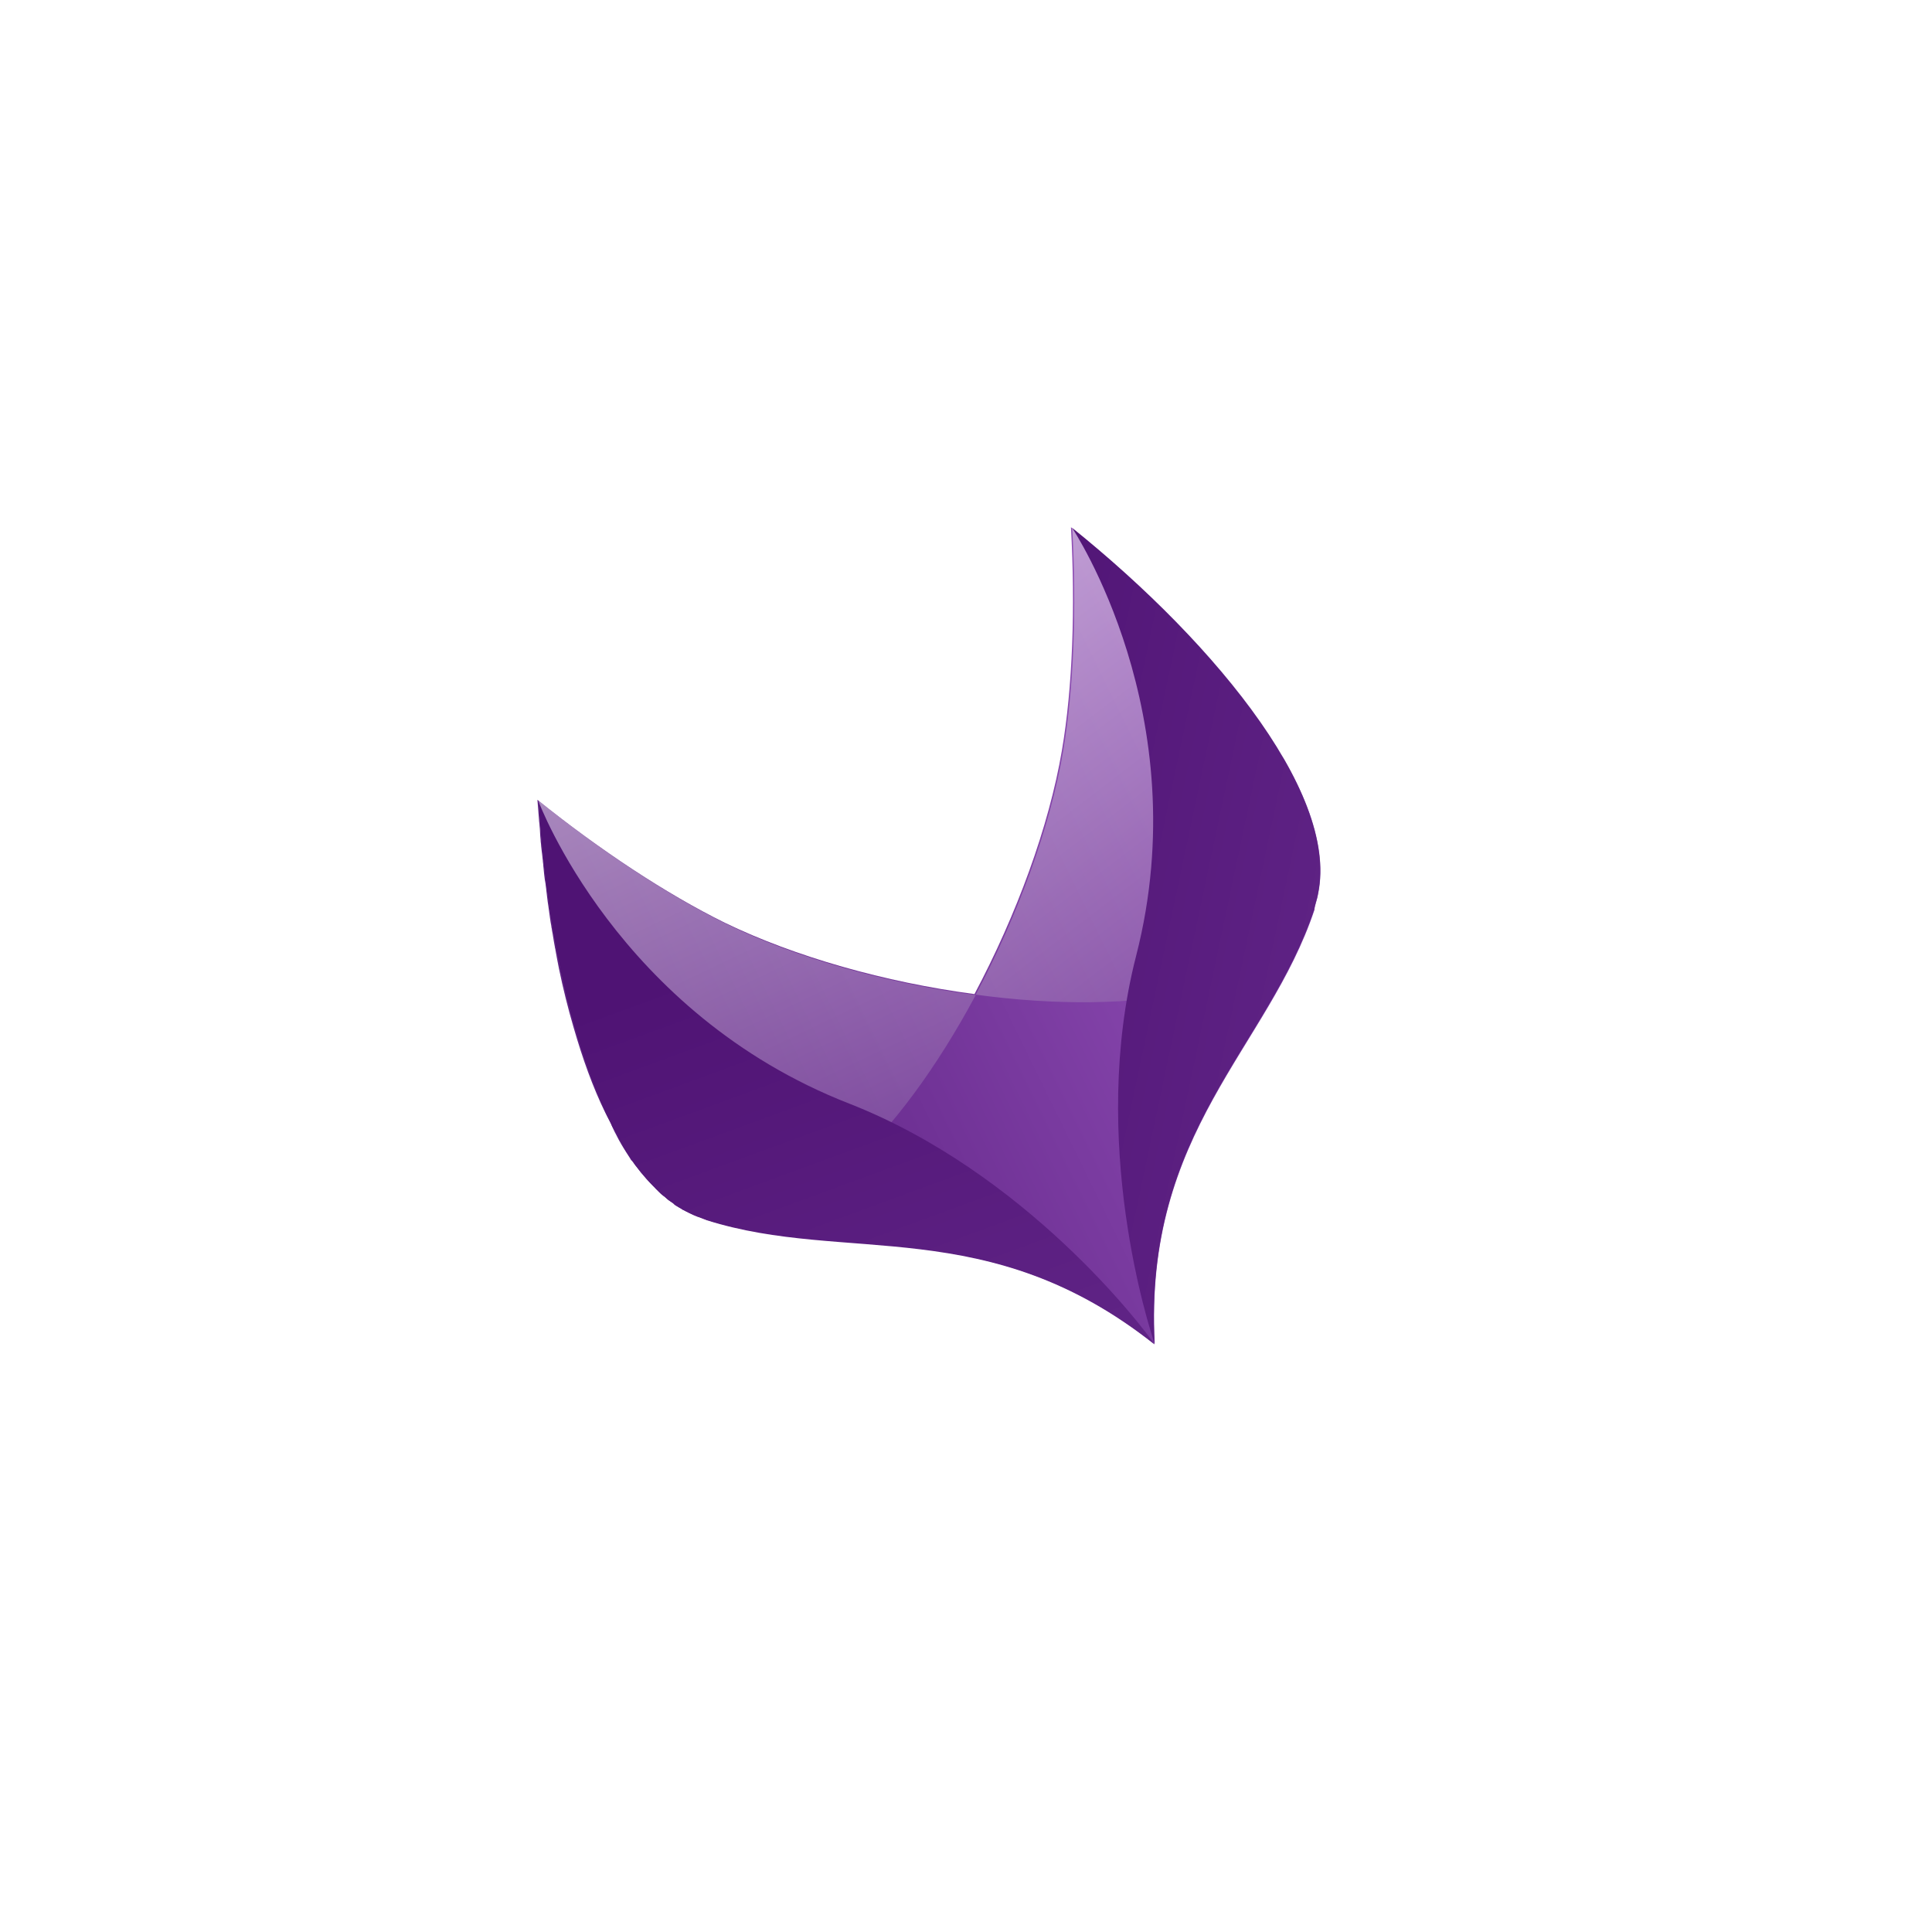
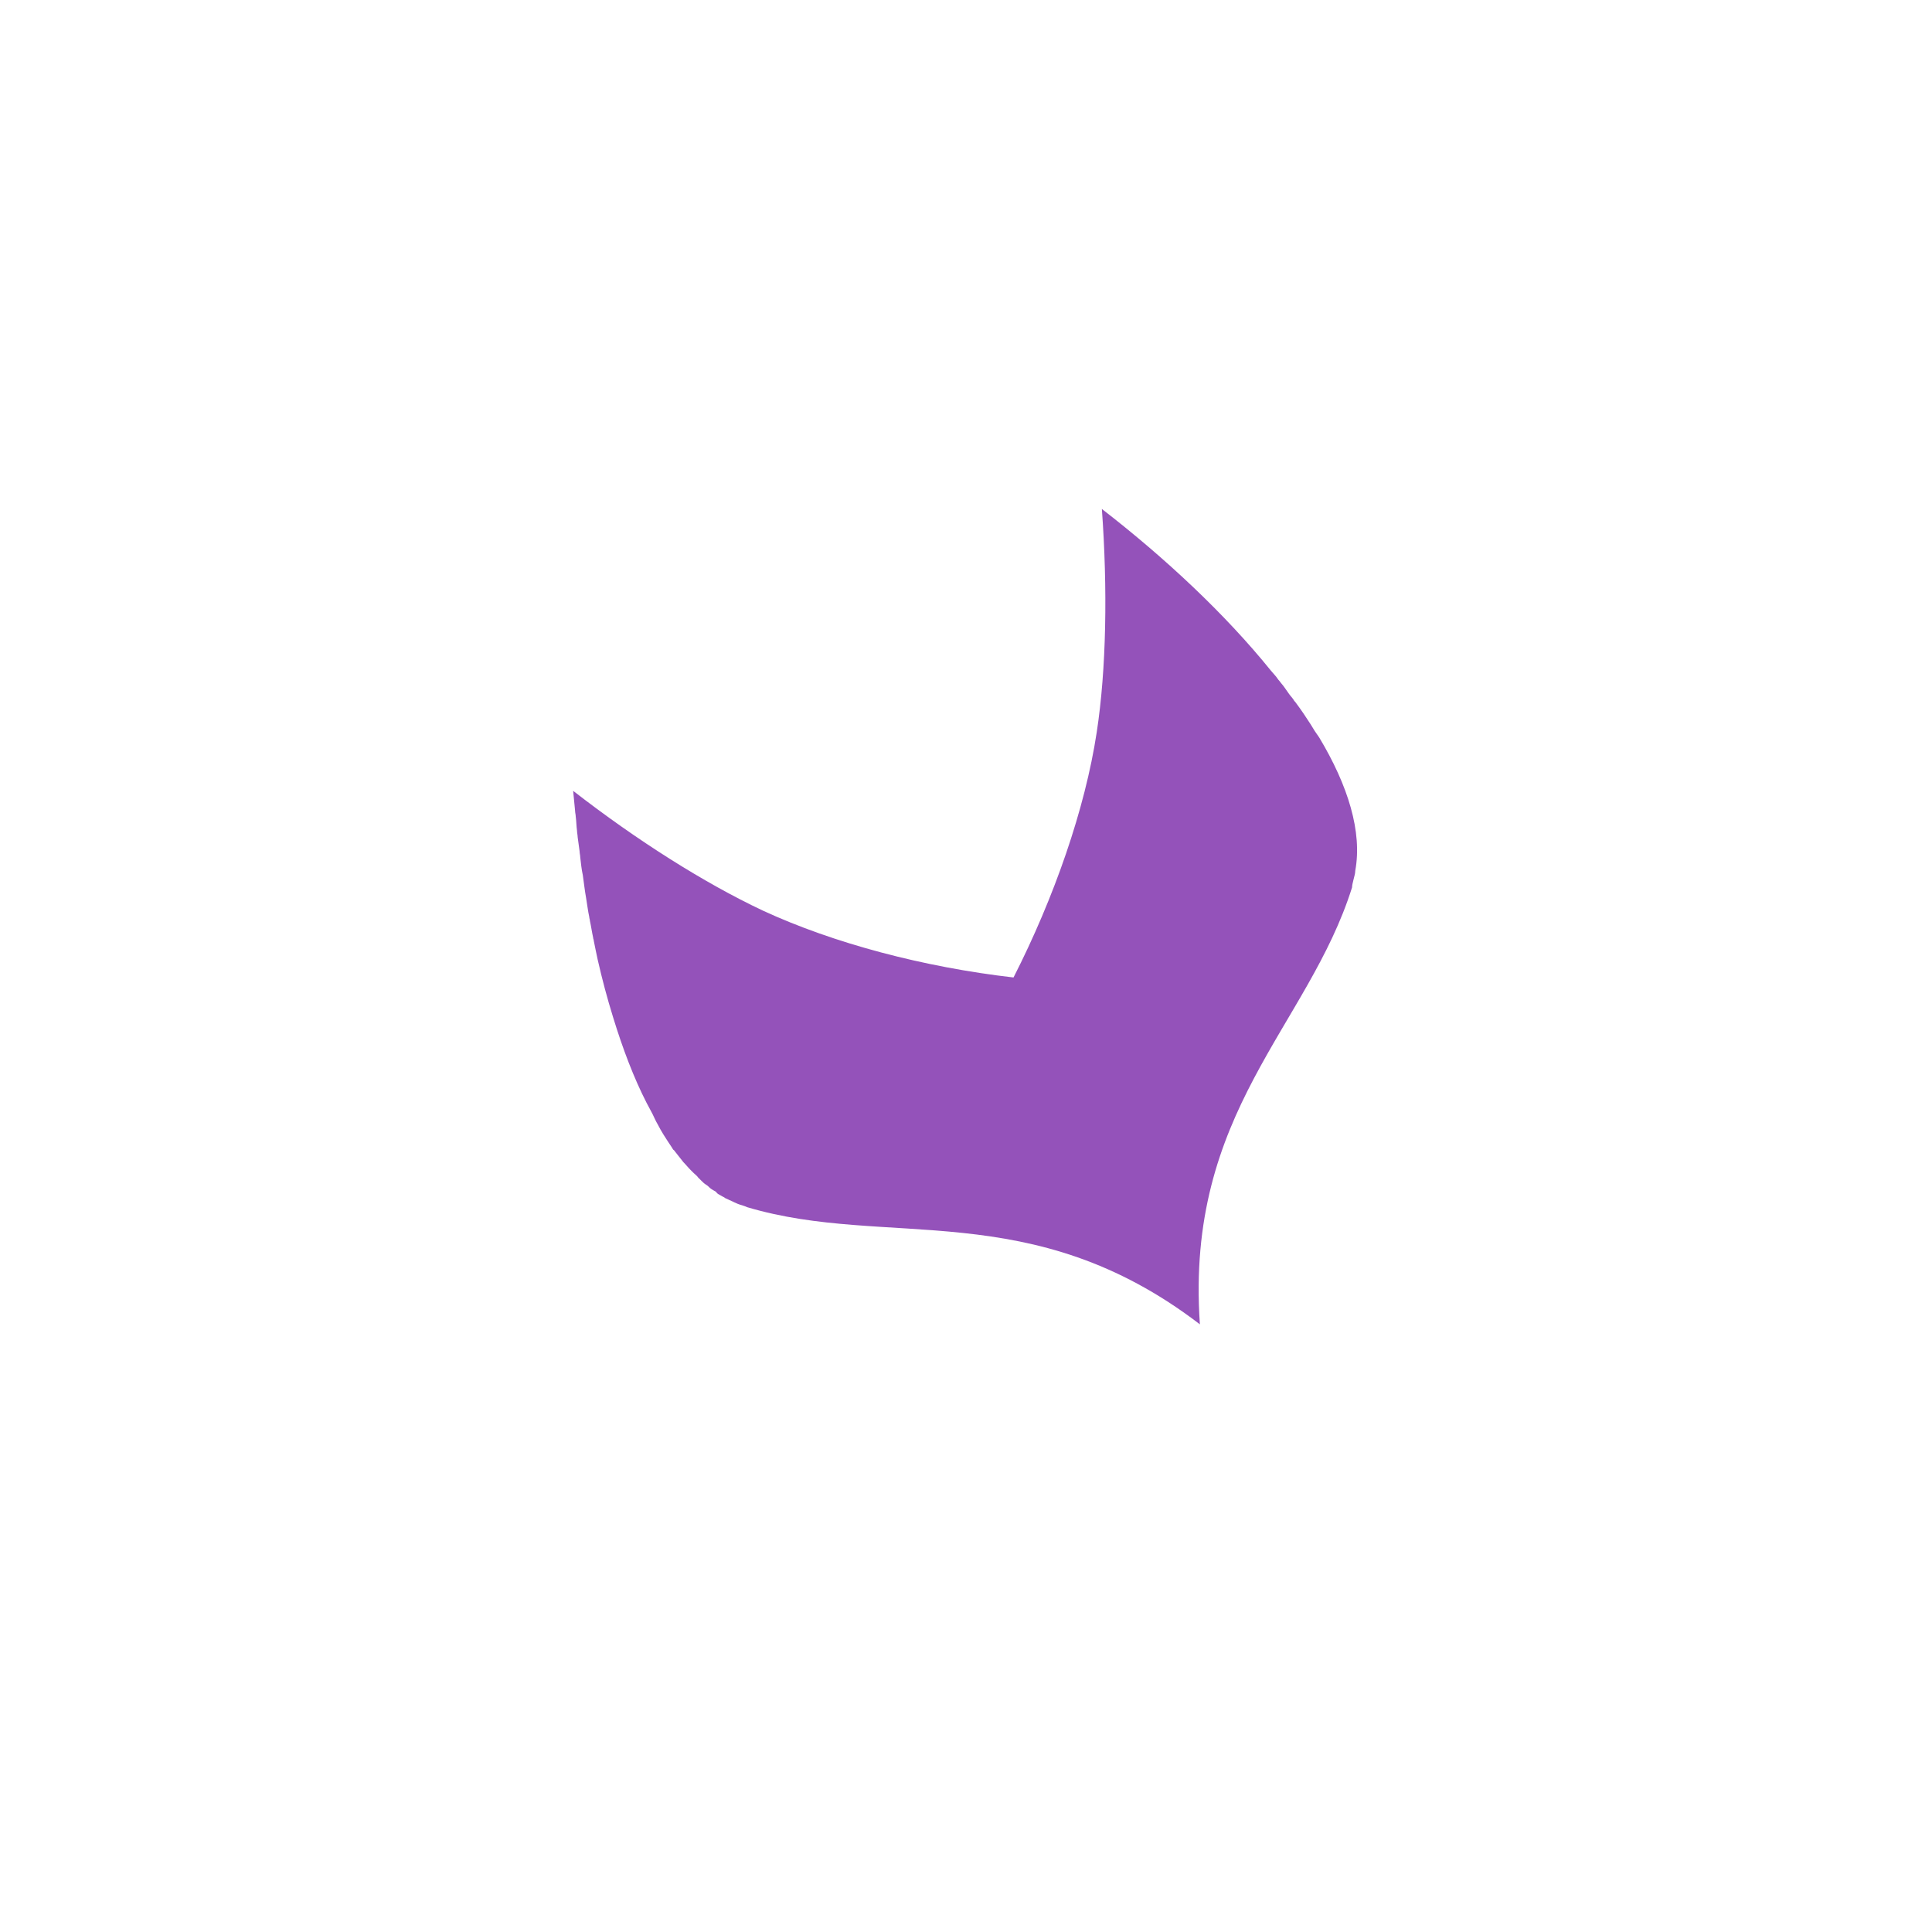
- <svg xmlns="http://www.w3.org/2000/svg" width="80" height="80">
-   <defs>
-     <linearGradient id="a" x1="3.646%" x2="100.422%" y1="60.213%" y2="61.625%">
-       <stop stop-color="#5F2385" offset="4.295%" />
-       <stop stop-color="#9452BA" offset="96.93%" />
-     </linearGradient>
-     <linearGradient id="b" x1="47.738%" x2="22.45%" y1="158.605%" y2="-9.02%">
-       <stop stop-color="#5F2385" offset="4.295%" />
-       <stop stop-color="#FFF" offset="100%" />
-     </linearGradient>
-     <linearGradient id="c" x1="51.121%" x2="54.201%" y1="155.153%" y2="-18.03%">
-       <stop stop-color="#5F2385" offset="4.295%" />
-       <stop stop-color="#FFF" offset="100%" />
-     </linearGradient>
-     <linearGradient id="d" x1="45.937%" x2="39.721%" y1="5.062%" y2="108.608%">
-       <stop stop-color="#4F1374" offset="23.31%" />
-       <stop stop-color="#5F2385" offset="84.05%" />
-     </linearGradient>
-     <linearGradient id="e" x1="8.188%" x2="72.768%" y1="-5.554%" y2="98.722%">
-       <stop stop-color="#4F1374" offset="23.31%" />
-       <stop stop-color="#5F2385" offset="84.05%" />
-     </linearGradient>
-   </defs>
-   <g fill="none" fill-rule="evenodd">
-     <path fill="url(#a)" d="M35.679 24.408c.038-.071.111-.152.185-.234.087-.105.196-.198.259-.315 1.01-1.274 1.392-3.244 1.27-5.573-.03-.228-.049-.419-.056-.634-.027-.347-.066-.73-.128-1.125-.011-.036-.022-.072-.02-.132-.009-.096-.042-.204-.052-.3-.009-.096-.03-.228-.04-.323-.009-.096-.042-.204-.052-.3-.033-.109-.03-.228-.063-.336-.022-.073-.032-.168-.054-.24-.573-2.961-1.677-6.173-3.036-9.19-1.339 3.03-2.95 5.946-4.529 8.064-1.913 2.574-4.771 5.219-7.807 7.347-3.076-2.119-5.914-4.744-7.869-7.323-1.607-2.152-3.233-5.009-4.604-8.061-.101.248-.215.519-.317.767-.037.07-.051.153-.089.224-.064.177-.164.365-.228.543-.037.07-.064.177-.101.248-.064.177-.141.378-.205.555-.037.07-.051.153-.089.224-.089.224-.19.472-.256.709-.128.354-.229.602-.32.886-.102.307-.192.532-.257.768-.025.047-.026.106-.051.153-.065.237-.142.438-.207.674-.025.047-.014.083-.039.13-.078.26-.156.521-.221.757-.223.817-.41 1.623-.56 2.418-.26 1.341-.422 2.613-.438 3.781-.004.179.004.334-.001.513s-.02.322-.012.477c-.004.179.004.334.012.49.018.251.037.442.057.633.009.096-.003.119.02.132.043.204.074.431.116.635.045.144.065.276.11.42l.055.18c.022.072.067.157.077.252l.055.18c.022.072.044.144.09.229.035.048.057.12.068.157.022.072.068.157.102.205.034.049.069.097.068.157.022.072.08.133.126.218.034.049.069.097.08.133.058.061.104.146.162.207.011.036.058.061.069.097.069.098.162.207.244.281.058.061.116.122.151.171 4.326 4.262 10.61 5.068 14.272 13.082 3.599-8.076 9.74-8.764 14.058-13.017z" transform="rotate(-27 72.702 -8.003)" />
-     <path fill="url(#b)" d="M25.833 10.849c-1.913 2.574-4.771 5.22-7.808 7.348 5.436 3.765 11.522 5.854 14.278 3.004 3.012-3.107 1.242-11.322-1.941-18.416-1.352 3.054-2.938 5.923-4.53 8.064z" opacity=".51" transform="rotate(-27 77.093 -16.914)" />
-     <path fill="url(#c)" d="M11.898 18.08c-1.607-2.152-3.233-5.009-4.604-8.061C4.172 17.141 2.468 25.35 5.497 28.469c2.785 2.838 8.841.717 14.27-3.066-3.077-2.119-5.938-4.757-7.869-7.323z" opacity=".51" transform="rotate(-27 62.992 -9.672)" />
-     <path fill="url(#d)" d="M9.979 9.389c-1.92 4.351-3.278 9.122-3.381 12.9.008.155.004.334-.012.477.019.192.027.347.012.49.006.215.027.347.012.489.019.192.027.347.048.479.009.096.031.168.041.264-.003.119.019.192.03.228.02.132.065.276.085.408.236 1.092.679 2.021 1.343 2.706.058.062.116.123.151.171 4.326 4.262 10.527 4.995 14.189 13.008-.098-.897-1.553-8.793-6.736-14.628C8.905 18.688 9.978 9.39 9.978 9.39z" transform="rotate(-27 65.695 -4.374)" />
-     <path fill="url(#e)" d="M34.996 20.543c3.012-3.106 1.242-11.321-1.941-18.416 0 0 1.112 9.283-5.678 16.991-5.255 5.958-6.525 14.035-6.612 14.653 3.599-8.076 9.74-8.764 14.058-13.018.025-.047.099-.129.172-.21z" transform="rotate(-27 79.81 -11.62)" />
-     <path d="M30.066 38.251c-2.409-1.188-5.155-2.995-7.762-5.093.452 7.764 2.661 15.851 6.775 17.255 3.77 1.265 8.203-3.375 11.323-9.21-3.703-.491-7.45-1.543-10.336-2.952" />
-   </g>
+ <svg xmlns="http://www.w3.org/2000/svg" width="80" height="80" viewBox="0 0 80 80">
+   <path fill="#9452BA" fill-rule="evenodd" d="M55.986,36.744 C55.986,36.664 56.012,36.557 56.039,36.451 C56.066,36.318 56.119,36.184 56.119,36.051 C56.413,34.452 55.825,32.534 54.624,30.535 C54.49,30.349 54.384,30.189 54.277,30.002 C54.09,29.709 53.876,29.389 53.636,29.069 C53.609,29.043 53.583,29.016 53.556,28.963 C53.503,28.883 53.422,28.803 53.369,28.723 C53.316,28.643 53.236,28.537 53.182,28.457 C53.129,28.377 53.049,28.297 52.995,28.217 C52.915,28.137 52.862,28.03 52.782,27.95 C52.728,27.897 52.675,27.817 52.621,27.764 C50.726,25.419 48.243,23.1 45.626,21.075 C45.867,24.379 45.813,27.71 45.413,30.322 C44.932,33.493 43.65,37.17 41.968,40.475 C38.257,40.048 34.519,39.062 31.582,37.703 C29.153,36.557 26.376,34.799 23.733,32.747 C23.759,33.013 23.786,33.306 23.813,33.573 C23.813,33.653 23.84,33.733 23.84,33.813 C23.866,33.999 23.866,34.212 23.893,34.399 C23.893,34.479 23.92,34.586 23.92,34.666 C23.946,34.852 23.973,35.065 24,35.252 C24,35.332 24.026,35.412 24.026,35.492 C24.053,35.731 24.08,35.998 24.133,36.238 C24.187,36.611 24.213,36.877 24.267,37.17 C24.32,37.49 24.347,37.73 24.4,37.97 C24.4,38.023 24.427,38.076 24.427,38.13 C24.48,38.37 24.507,38.583 24.56,38.823 C24.56,38.876 24.587,38.902 24.587,38.956 C24.641,39.222 24.694,39.489 24.747,39.729 C24.934,40.555 25.148,41.354 25.388,42.127 C25.789,43.433 26.243,44.632 26.776,45.671 C26.857,45.831 26.937,45.964 27.017,46.124 C27.097,46.284 27.15,46.417 27.23,46.55 C27.31,46.71 27.391,46.844 27.471,46.977 C27.604,47.19 27.711,47.35 27.818,47.51 C27.871,47.59 27.871,47.616 27.898,47.616 C28.031,47.776 28.165,47.963 28.298,48.123 C28.405,48.229 28.485,48.336 28.592,48.442 C28.645,48.496 28.672,48.522 28.726,48.576 C28.779,48.629 28.859,48.682 28.912,48.762 C28.966,48.815 28.993,48.842 29.046,48.895 C29.099,48.949 29.153,49.002 29.233,49.055 C29.286,49.082 29.34,49.135 29.366,49.162 C29.42,49.215 29.5,49.268 29.553,49.295 C29.607,49.322 29.66,49.348 29.687,49.402 C29.74,49.455 29.82,49.482 29.9,49.535 C29.954,49.562 30.007,49.588 30.034,49.615 C30.114,49.642 30.194,49.695 30.274,49.721 C30.301,49.748 30.354,49.748 30.381,49.775 C30.488,49.828 30.621,49.881 30.728,49.908 C30.808,49.935 30.888,49.961 30.942,49.988 C36.762,51.72 42.689,49.482 49.685,54.838 C49.07,46.017 54.17,42.527 55.986,36.744 Z" />
</svg>
